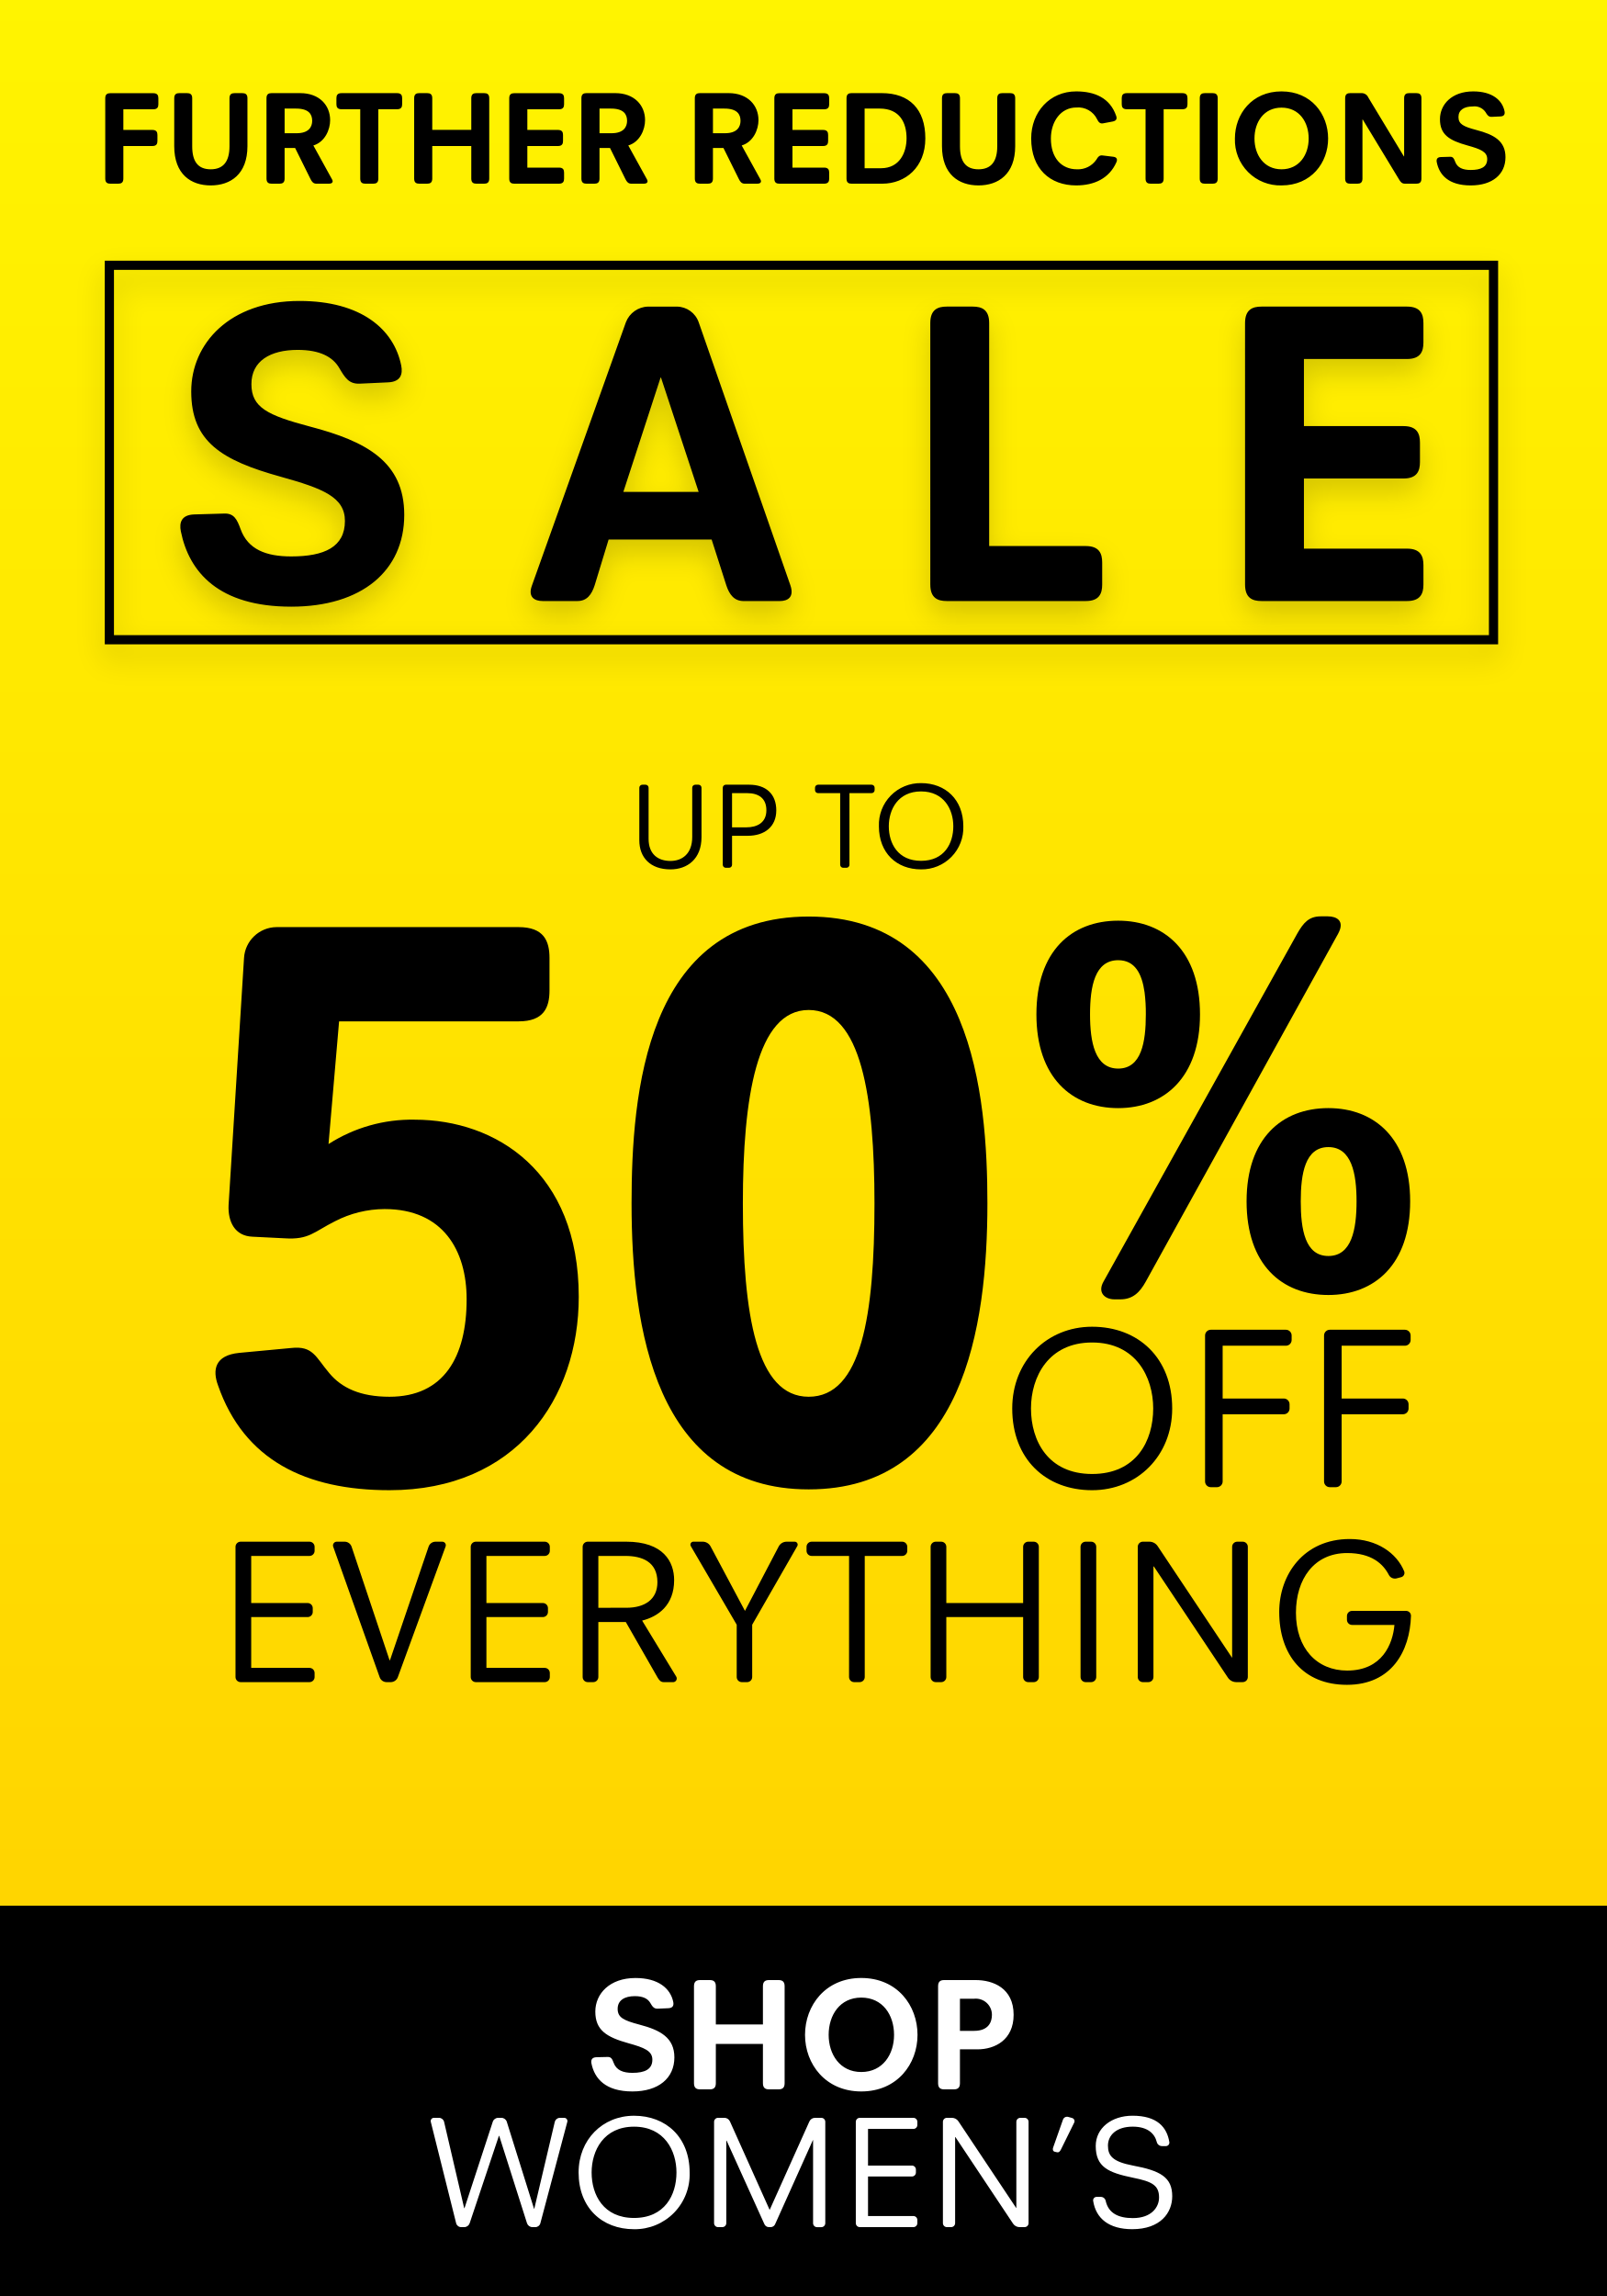
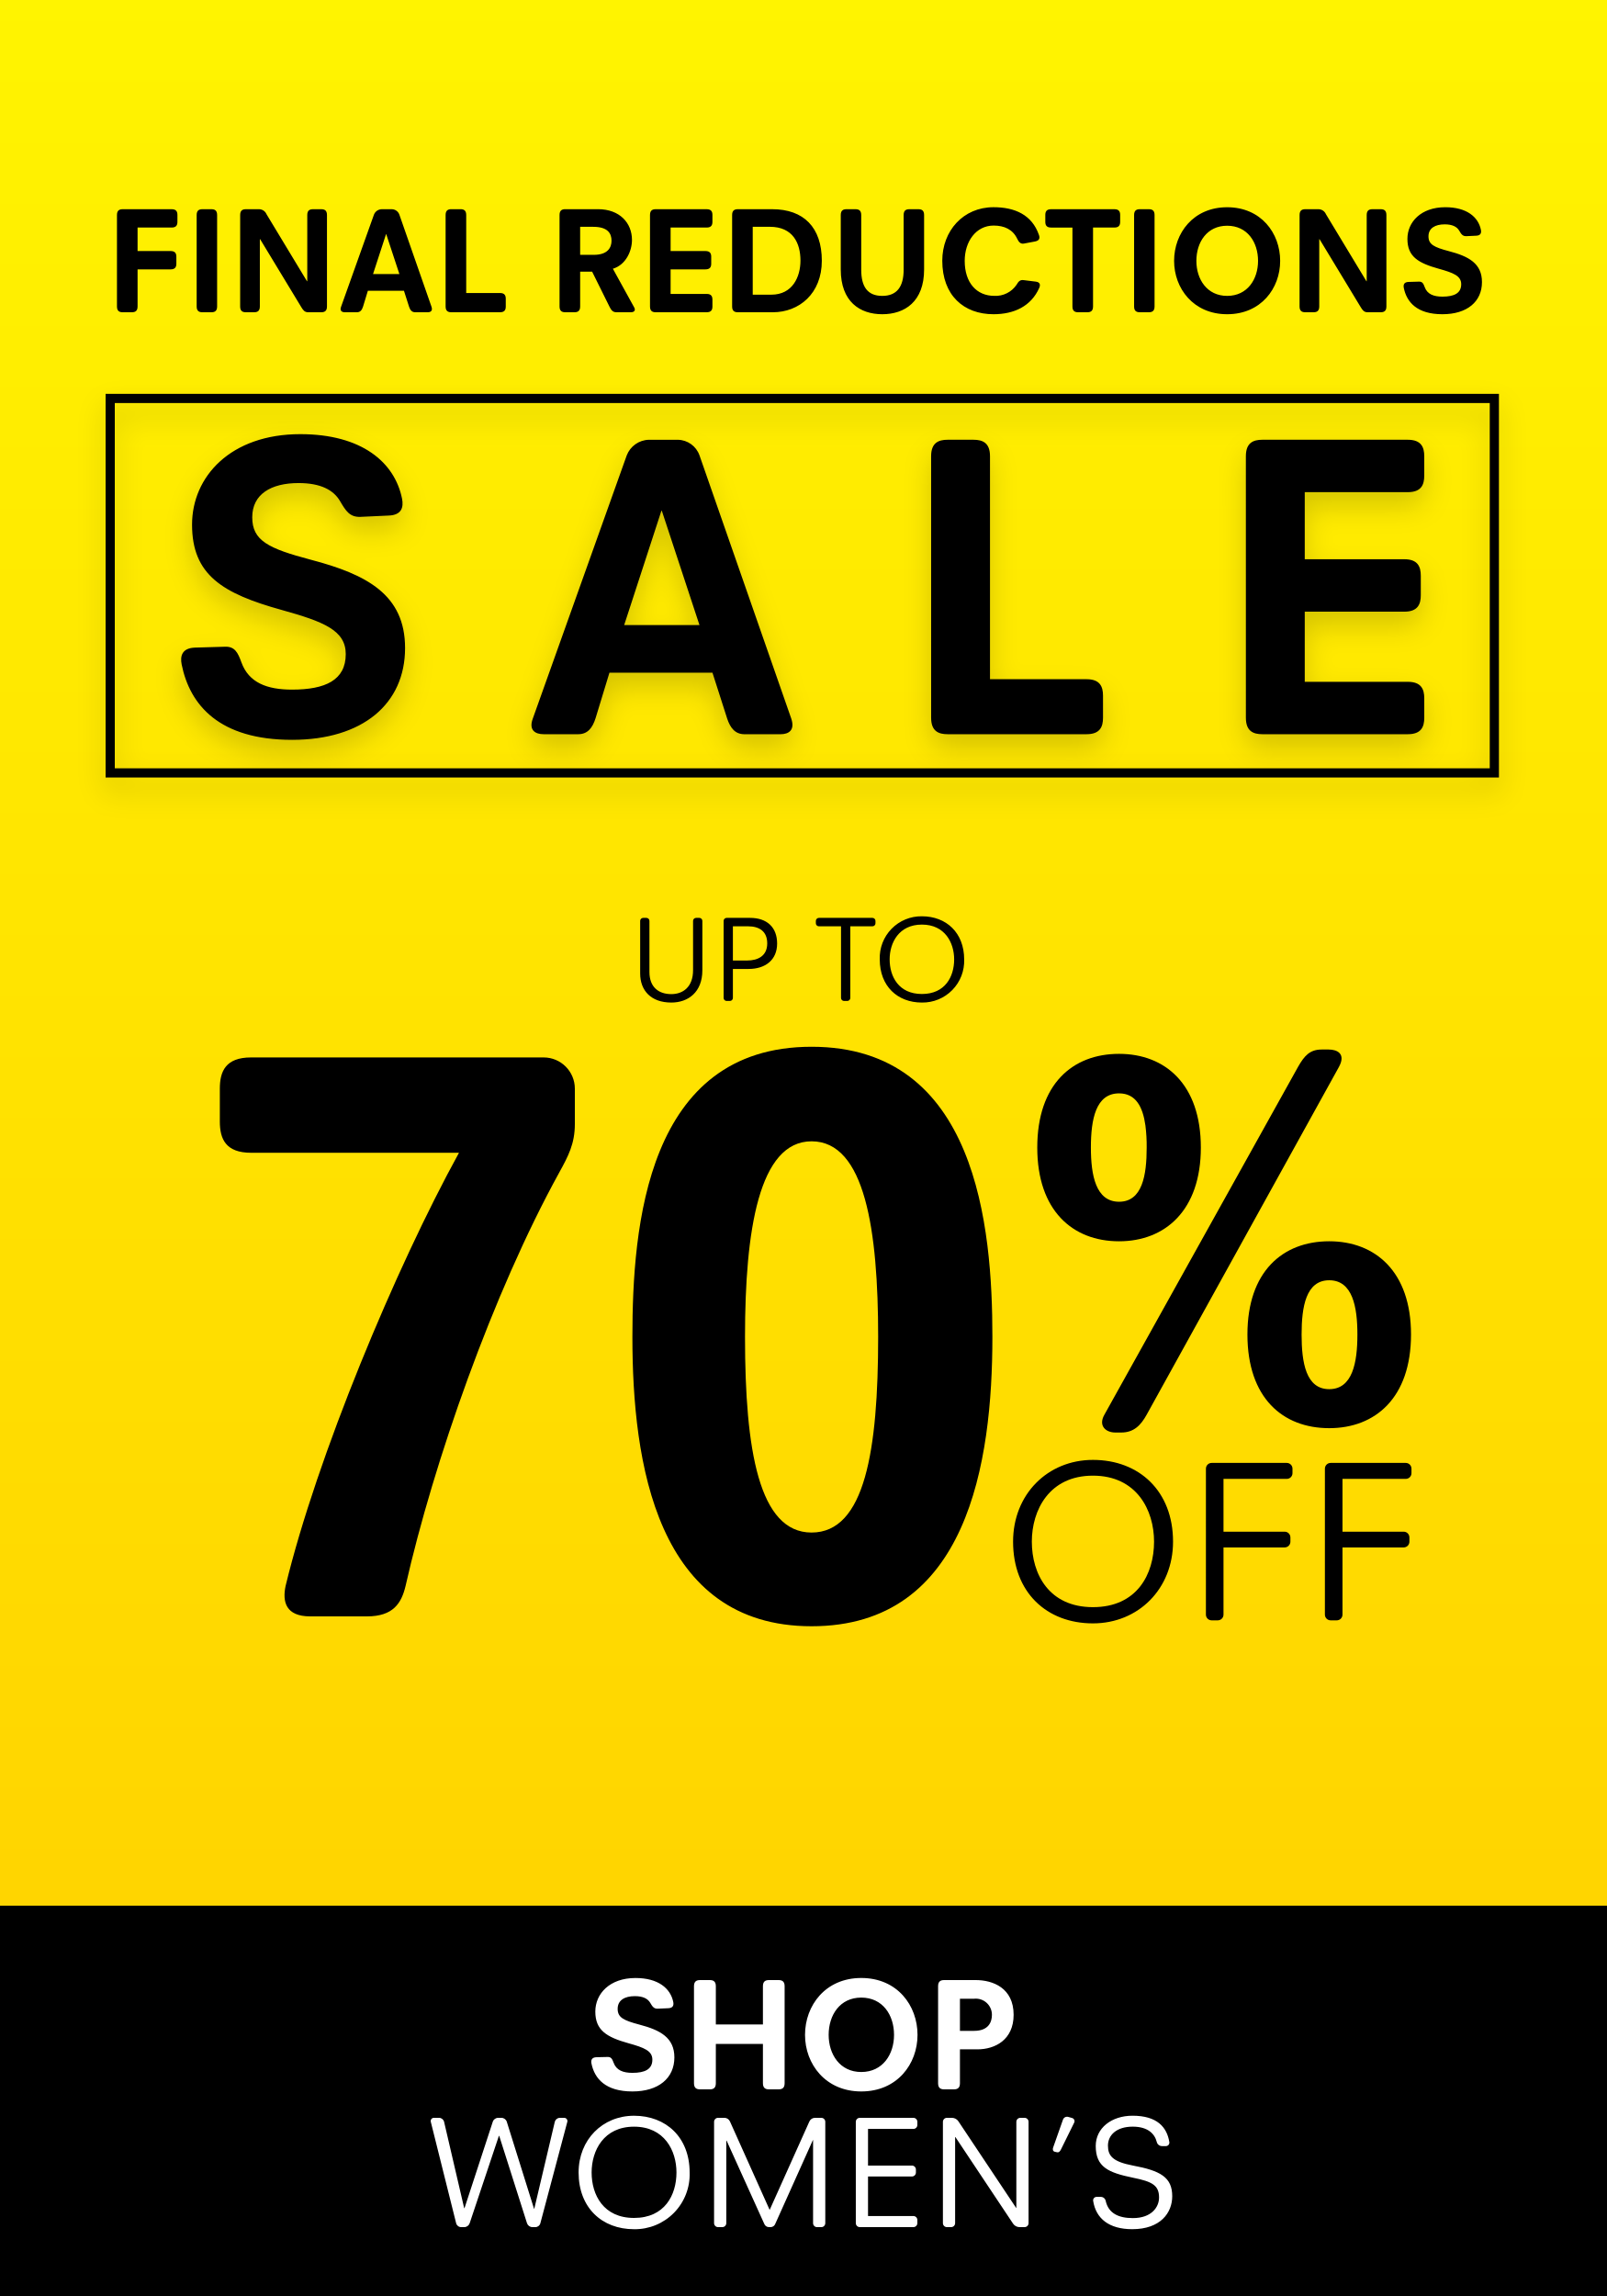
<svg xmlns="http://www.w3.org/2000/svg" viewBox="0 0 350 500">
  <defs>
    <style>
      .cls-1 {
        clip-path: url(#clip-Womens);
      }

-       .cls-2, .cls-5 {
-         fill: none;
-       }
- 
      .cls-2 {
-         stroke: #000;
-         stroke-width: 2px;
+         fill: url(#linear-gradient);
      }

      .cls-3 {
        fill: #fff;
      }

+       .cls-4, .cls-6 {
+         fill: none;
+       }
+ 
      .cls-4 {
+         stroke: #000;
+         stroke-width: 2px;
+       }
+ 
+       .cls-5 {
        stroke: none;
      }

-       .cls-6 {
-         fill: url(#linear-gradient);
-       }
- 
      .cls-7 {
-         filter: url(#Rectangle_702);
+         filter: url(#Rectangle_721);
      }

      .cls-8 {
-         filter: url(#Path_424);
+         filter: url(#Path_527);
      }
    </style>
    <linearGradient id="linear-gradient" x1="0.5" x2="0.5" y2="1" gradientUnits="objectBoundingBox">
      <stop offset="0" stop-color="#fff400" />
      <stop offset="1" stop-color="#ffce00" />
    </linearGradient>
-     <filter id="Path_424" x="30.269" y="59.542" width="288.745" height="84.573" filterUnits="userSpaceOnUse">
+     <filter id="Path_527" x="30.453" y="88.54" width="288.748" height="84.574" filterUnits="userSpaceOnUse">
      <feOffset dy="3" input="SourceAlpha" />
      <feGaussianBlur stdDeviation="3" result="blur" />
      <feFlood flood-opacity="0.161" />
      <feComposite operator="in" in2="blur" />
      <feComposite in="SourceGraphic" />
    </filter>
-     <filter id="Rectangle_702" x="13.815" y="50.773" width="321.464" height="101.546" filterUnits="userSpaceOnUse">
+     <filter id="Rectangle_721" x="14" y="79.77" width="321.464" height="101.546" filterUnits="userSpaceOnUse">
      <feOffset dy="3" input="SourceAlpha" />
      <feGaussianBlur stdDeviation="3" result="blur-2" />
      <feFlood flood-opacity="0.161" />
      <feComposite operator="in" in2="blur-2" />
      <feComposite in="SourceGraphic" />
    </filter>
    <clipPath id="clip-Womens">
      <rect width="350" height="500" />
    </clipPath>
  </defs>
  <g id="Womens" class="cls-1">
-     <rect class="cls-6" width="350" height="500" />
+     <rect class="cls-3" width="350" height="500" />
+     <rect id="Rectangle_13" data-name="Rectangle 13" class="cls-2" width="350" height="500" />
+     <rect id="Rectangle_703" data-name="Rectangle 703" width="350" height="85" transform="translate(0 415)" />
+     <path id="Path_534" data-name="Path 534" class="cls-3" d="M128.818,20.365c.665,3.29,3.045,6.09,8.925,6.09,5.705,0,9.135-2.905,9.135-7.42,0-4.3-3.08-5.95-7.63-7.14-3.43-.91-4.725-1.54-4.725-3.43,0-1.855,1.5-2.765,3.745-2.765,1.785,0,2.835.56,3.36,1.47.455.77.77,1.3,1.645,1.26l2.275-.1c1.05-.035,1.225-.665,1.085-1.365-.6-2.94-3.255-5.215-8.225-5.215-5.635,0-8.75,3.43-8.75,7.315,0,4.06,2.45,5.565,7.245,6.9,3.4.945,5.18,1.645,5.18,3.57,0,2.1-1.645,2.87-4.34,2.87-2.03,0-3.5-.56-4.1-2.2-.28-.77-.525-1.3-1.33-1.26L129.9,19C128.853,19.035,128.678,19.665,128.818,20.365Zm22.33,4.305c0,1.085.6,1.33,1.33,1.33h2.1c.735,0,1.33-.245,1.33-1.33V16.1h10.255v8.57c0,1.085.6,1.33,1.33,1.33h2.065c.735,0,1.33-.245,1.33-1.33V3.53c0-1.085-.6-1.33-1.33-1.33h-2.065c-.735,0-1.33.245-1.33,1.33v8.33H155.908V3.53c0-1.085-.6-1.33-1.33-1.33h-2.1c-.735,0-1.33.245-1.33,1.33Zm24.185-10.535c0,6.335,4.445,12.32,12.25,12.32,7.84,0,12.25-5.985,12.25-12.32,0-6.405-4.41-12.39-12.25-12.39C179.778,1.745,175.333,7.73,175.333,14.135Zm5.145,0c0-4.305,2.45-8.12,7.1-8.12,4.69,0,7.14,3.815,7.14,8.12,0,4.235-2.45,8.085-7.14,8.085C182.928,22.22,180.478,18.37,180.478,14.135ZM204.313,24.67c0,1.085.6,1.33,1.33,1.33h2.1c.735,0,1.33-.245,1.33-1.33V17.285h3.815c3.78,0,7.875-2.03,7.875-7.525,0-5.845-4.515-7.56-8.26-7.56h-6.86c-.735,0-1.33.245-1.33,1.33Zm4.76-11.41v-7h3.115a3.511,3.511,0,0,1,3.85,3.5c0,1.54-.7,3.5-3.885,3.5ZM99.348,55.16a1.124,1.124,0,0,0,1.085.84h.7a1.242,1.242,0,0,0,1.155-.84l6.37-19.04h.07l6.055,19.04a1.242,1.242,0,0,0,1.155.84h.665a1.124,1.124,0,0,0,1.085-.84l5.88-22.12a.7.7,0,0,0-.665-.84h-.98a1.156,1.156,0,0,0-1.085.84l-4.48,19h-.035l-5.95-19a1.242,1.242,0,0,0-1.155-.84h-.735a1.242,1.242,0,0,0-1.155.84l-6.16,18.83h-.07l-4.375-18.8a1.148,1.148,0,0,0-1.085-.875H94.483a.7.7,0,0,0-.665.84Zm26.67-11.06c0,7.665,5.075,12.355,12.075,12.355A11.935,11.935,0,0,0,150.2,44.1c0-7.63-5.11-12.355-12.11-12.355C131.233,31.745,126.018,36.96,126.018,44.1Zm2.835,0c0-4.76,2.625-9.975,9.24-9.975s9.24,5.215,9.24,9.975c0,4.9-2.555,9.9-9.24,9.9C131.443,54.005,128.853,49,128.853,44.1Zm26.67,11.025A.867.867,0,0,0,156.4,56h.91a.866.866,0,0,0,.875-.875V37.17h.07l8.19,18.1A1.1,1.1,0,0,0,167.46,56h.42a1.087,1.087,0,0,0,.98-.735l8.19-18.235h.035v18.1a.867.867,0,0,0,.875.875h.91a.866.866,0,0,0,.875-.875V33.075a.866.866,0,0,0-.875-.875H177.5a1.339,1.339,0,0,0-1.225.805l-8.645,19.25L158.988,33a1.339,1.339,0,0,0-1.225-.805H156.4a.867.867,0,0,0-.875.875Zm30.87,0a.867.867,0,0,0,.875.875h11.655a.866.866,0,0,0,.875-.875V54.46a.866.866,0,0,0-.875-.875h-9.87v-8.61h9.555a.867.867,0,0,0,.875-.875v-.63a.867.867,0,0,0-.875-.875h-9.555v-7.98h9.87a.866.866,0,0,0,.875-.875v-.665a.866.866,0,0,0-.875-.875H187.268a.867.867,0,0,0-.875.875Zm18.97,0a.867.867,0,0,0,.875.875h.91a.866.866,0,0,0,.875-.875V36.4h.07l12.565,18.865a1.7,1.7,0,0,0,1.365.735h1.12a.866.866,0,0,0,.875-.875V33.075a.866.866,0,0,0-.875-.875h-.91a.866.866,0,0,0-.875.875v18.76h-.035l-12.6-18.9a1.7,1.7,0,0,0-1.365-.735h-1.12a.867.867,0,0,0-.875.875ZM230.178,39.69c.455.1.665-.175.875-.56l2.9-5.88a.718.718,0,0,0-.455-1.015l-.875-.245a.944.944,0,0,0-1.12.63l-2.135,6.055c-.14.385-.07.805.35.91Zm7.91,10.6c.6,3.85,3.465,6.16,8.505,6.16,6.16,0,8.715-3.57,8.715-7.175,0-4.13-2.555-5.565-8.575-6.685-4.375-.84-5.425-2.1-5.425-4.34,0-2.275,1.855-4.13,5.39-4.13,3.29,0,4.795,1.54,5.25,3.36a1.157,1.157,0,0,0,1.12.875h.875a.757.757,0,0,0,.735-.875c-.525-3.22-2.625-5.74-8.015-5.74-4.585,0-8.015,2.7-8.015,6.58,0,4.585,2.7,5.81,8.155,6.93,4.2.84,5.635,1.68,5.635,4.305,0,2.1-1.645,4.48-5.705,4.48-3.185,0-5.32-1.085-5.915-3.745a1.089,1.089,0,0,0-1.085-.875h-.91a.757.757,0,0,0-.736.88Z" transform="translate(0 429)" />
    <g class="cls-8" transform="matrix(1, 0, 0, 1, 0, 0)">
-       <path id="Path_424-2" data-name="Path 424" d="M148.306,56.936c1.792,8.864,8.2,16.408,24.046,16.408,15.37,0,24.611-7.827,24.611-19.991,0-11.6-8.3-16.03-20.557-19.237-9.241-2.452-12.73-4.149-12.73-9.241,0-5,4.055-7.449,10.09-7.449,4.809,0,7.638,1.509,9.053,3.96,1.226,2.075,2.075,3.489,4.432,3.395l6.129-.283c2.829-.094,3.3-1.792,2.923-3.678-1.6-7.921-8.77-14.05-22.16-14.05-15.182,0-23.574,9.241-23.574,19.708,0,10.938,6.6,14.993,19.519,18.576,9.147,2.546,13.956,4.432,13.956,9.618,0,5.658-4.432,7.732-11.693,7.732-5.469,0-9.43-1.509-11.033-5.941-.754-2.075-1.414-3.489-3.583-3.395l-6.506.189C148.4,53.353,147.929,55.05,148.306,56.936Zm76.475,11.787c-.943,2.546.566,3.395,2.357,3.395h7.544c2.074,0,3.112-1.414,3.772-3.489l3.018-9.9h22.443l3.206,10c.66,1.98,1.7,3.395,3.772,3.395h7.827c1.792,0,3.206-.849,2.357-3.395L261.085,11.391A5.08,5.08,0,0,0,256.37,8h-6.318a5.3,5.3,0,0,0-4.809,3.395Zm19.9-20.368,8.11-24.894h.094l8.2,24.894Zm66.856,20.18c0,2.923,1.6,3.583,3.583,3.583h30.269c2.923,0,3.583-1.6,3.583-3.583V63.725c0-1.98-.66-3.583-3.583-3.583H324.358V11.579c0-2.923-1.6-3.583-3.583-3.583h-5.658c-1.98,0-3.583.66-3.583,3.583Zm68.554,0c0,2.923,1.6,3.583,3.583,3.583h31.684c2.923,0,3.583-1.6,3.583-3.583V64.291c0-1.98-.66-3.583-3.583-3.583H392.912V45.432H414.6c2.923,0,3.583-1.6,3.583-3.583V37.605c0-1.98-.66-3.583-3.583-3.583H392.912V19.406h22.443c2.923,0,3.583-1.6,3.583-3.583V11.579c0-1.98-.66-3.583-3.583-3.583H383.671c-1.98,0-3.583.66-3.583,3.583Z" transform="translate(-108.92 58.77)" />
+       <path id="Path_527-2" data-name="Path 527" d="M148.306,56.936c1.792,8.864,8.2,16.408,24.046,16.408,15.37,0,24.611-7.827,24.611-19.991,0-11.6-8.3-16.03-20.557-19.237-9.241-2.452-12.73-4.149-12.73-9.241,0-5,4.055-7.449,10.09-7.449,4.809,0,7.638,1.509,9.053,3.96,1.226,2.075,2.075,3.489,4.432,3.4l6.129-.283c2.829-.094,3.3-1.792,2.923-3.678-1.6-7.921-8.77-14.05-22.16-14.05-15.182,0-23.574,9.241-23.574,19.708,0,10.938,6.6,14.993,19.519,18.576,9.147,2.546,13.956,4.432,13.956,9.618,0,5.658-4.432,7.732-11.693,7.732-5.469,0-9.43-1.509-11.033-5.941-.754-2.075-1.414-3.489-3.583-3.4l-6.506.189C148.4,53.353,147.929,55.05,148.306,56.936Zm76.475,11.787c-.943,2.546.566,3.395,2.357,3.395h7.544c2.074,0,3.112-1.414,3.772-3.489l3.018-9.9h22.443l3.206,10c.66,1.98,1.7,3.395,3.772,3.395h7.827c1.792,0,3.206-.849,2.357-3.395L261.085,11.391A5.08,5.08,0,0,0,256.37,8h-6.318a5.3,5.3,0,0,0-4.809,3.395Zm19.9-20.368,8.11-24.894h.094l8.2,24.894Zm66.856,20.18c0,2.923,1.6,3.583,3.583,3.583h30.269c2.923,0,3.583-1.6,3.583-3.583v-4.81c0-1.98-.66-3.583-3.583-3.583H324.358V11.579c0-2.923-1.6-3.583-3.583-3.583h-5.658c-1.98,0-3.583.66-3.583,3.583Zm68.554,0c0,2.923,1.6,3.583,3.583,3.583h31.684c2.923,0,3.583-1.6,3.583-3.583V64.291c0-1.98-.66-3.583-3.583-3.583H392.912V45.432H414.6c2.923,0,3.583-1.6,3.583-3.583V37.6c0-1.98-.66-3.583-3.583-3.583H392.912V19.406h22.443c2.923,0,3.583-1.6,3.583-3.583V11.579c0-1.98-.66-3.583-3.583-3.583H383.671c-1.98,0-3.583.66-3.583,3.583Z" transform="translate(-108.74 87.77)" />
    </g>
    <g class="cls-7" transform="matrix(1, 0, 0, 1, 0, 0)">
-       <g id="Rectangle_702-2" data-name="Rectangle 702" class="cls-2" transform="translate(22.82 56.77)">
-         <rect class="cls-4" width="303.464" height="83.546" />
-         <rect class="cls-5" x="1" y="1" width="301.464" height="81.546" />
+       <g id="Rectangle_721-2" data-name="Rectangle 721" class="cls-4" transform="translate(23 85.77)">
+         <rect class="cls-5" width="303.464" height="83.546" />
+         <rect class="cls-6" x="1" y="1" width="301.464" height="81.546" />
      </g>
    </g>
-     <path id="Path_27" data-name="Path 27" d="M1.14,18.938c0,11.042,7.311,17.8,17.394,17.8,9.882,0,17.445-7.512,17.445-17.8,0-10.991-7.361-17.8-17.445-17.8C8.652,1.14,1.14,8.652,1.14,18.938Zm4.084,0c0-6.857,3.781-14.369,13.31-14.369s13.31,7.512,13.31,14.369c0,7.059-3.681,14.268-13.31,14.268C8.955,33.206,5.224,26,5.224,18.938ZM43.138,34.819a1.248,1.248,0,0,0,1.26,1.26H45.71a1.248,1.248,0,0,0,1.26-1.26V20.2h13.31a1.248,1.248,0,0,0,1.26-1.26V18.03a1.248,1.248,0,0,0-1.26-1.26H46.97V5.274H60.734a1.248,1.248,0,0,0,1.26-1.26V3.056a1.248,1.248,0,0,0-1.26-1.26H44.4a1.248,1.248,0,0,0-1.26,1.26Zm25.915,0a1.248,1.248,0,0,0,1.26,1.26h1.311a1.248,1.248,0,0,0,1.26-1.26V20.2H86.2a1.248,1.248,0,0,0,1.26-1.26V18.03a1.248,1.248,0,0,0-1.26-1.26H72.885V5.274H86.649a1.248,1.248,0,0,0,1.26-1.26V3.056a1.248,1.248,0,0,0-1.26-1.26H70.314a1.248,1.248,0,0,0-1.26,1.26Z" transform="translate(219.321 287.784)" />
-     <path id="Path_420" data-name="Path 420" d="M33.569,122.539c5.662,16.279,19.11,22.826,37.336,22.826,27.6,0,41.229-19.995,41.229-42.113,0-27.25-18.049-38.574-35.743-38.574a33.5,33.5,0,0,0-18.756,5.308l2.3-26.719H99.039c5.485,0,6.724-3.008,6.724-6.724V29.465c0-3.716-1.239-6.724-6.724-6.724H46.309a7.153,7.153,0,0,0-7.078,6.724L35.869,83.257c-.177,3.716,1.416,6.724,5.131,6.9l7.078.354c5.308.354,6.37-1.416,10.971-3.716a23.716,23.716,0,0,1,10.794-2.654c12.74,0,17.872,9.024,17.872,19.641,0,12.563-4.954,21.234-16.81,21.234-6.37,0-10.44-1.946-13.094-5.131-3.008-3.539-3.539-6.016-8.316-5.485L38.17,115.461C32.861,115.992,32.33,119.177,33.569,122.539Zm128.64,22.649c33.62,0,38.928-35.212,38.928-62.285,0-23.711-3.362-62.462-38.928-62.462S123.635,59.192,123.635,82.9C123.635,109.976,128.766,145.188,162.209,145.188Zm0-20.172c-11.325,0-14.333-17.695-14.333-42.113,0-23,3.008-42.113,14.333-42.113,11.5,0,14.333,19.11,14.333,42.113C176.542,107.322,173.711,125.016,162.209,125.016Z" transform="translate(13.917 179.155)" />
-     <path id="Path_422" data-name="Path 422" d="M450.678,101.862c-1.416,2.477.354,3.893,2.359,3.893h1.3c2.713,0,4.247-1.534,5.545-3.893l41.88-75.738c1.534-2.831-.354-3.775-2.241-3.775h-1.534c-2.6,0-3.775,1.416-5.073,3.657Zm3.185-37.751c10.028,0,17.814-6.724,17.814-20.409,0-13.8-7.786-20.409-17.814-20.409-10.146,0-17.814,6.606-17.814,20.409C436.049,57.387,443.717,64.111,453.863,64.111Zm0-8.612c-5.073,0-6.135-5.781-6.135-11.8,0-6.135,1.062-11.8,6.135-11.8,3.663,0,5.173,2.952,5.742,6.993a35.547,35.547,0,0,1,.275,4.8C459.88,49.719,458.936,55.5,453.863,55.5Zm27.959,28.9c0,13.8,7.668,20.409,17.814,20.409,10.028,0,17.814-6.606,17.814-20.409,0-13.685-7.786-20.291-17.814-20.291C489.491,64.111,481.823,70.718,481.823,84.4Zm11.8,0c0-6.017.944-11.8,6.017-11.8s6.135,5.781,6.135,11.8c0,6.135-1.062,11.915-6.135,11.915S493.62,90.537,493.62,84.4Z" transform="translate(-210.321 177.204)" />
-     <path id="Path_427" data-name="Path 427" d="M9.232,35.824a1.114,1.114,0,0,0,1.124,1.124H25.334a1.114,1.114,0,0,0,1.124-1.124v-.855a1.114,1.114,0,0,0-1.124-1.124H12.651V22.78H24.93a1.114,1.114,0,0,0,1.124-1.124v-.81a1.114,1.114,0,0,0-1.124-1.124H12.651V9.467H25.334a1.114,1.114,0,0,0,1.124-1.124V7.488a1.114,1.114,0,0,0-1.124-1.124H10.357A1.114,1.114,0,0,0,9.232,7.488Zm31.394.045a1.6,1.6,0,0,0,1.484,1.079h.945a1.654,1.654,0,0,0,1.529-1.079L54.975,7.443a.775.775,0,0,0-.72-1.079H52.771a1.6,1.6,0,0,0-1.484,1.079L42.876,32.181h-.09L34.51,7.443a1.6,1.6,0,0,0-1.484-1.079H31.271a.817.817,0,0,0-.765,1.079Zm19.835-.045a1.114,1.114,0,0,0,1.124,1.124H76.564a1.114,1.114,0,0,0,1.124-1.124v-.855a1.114,1.114,0,0,0-1.124-1.124H63.88V22.78H76.159a1.114,1.114,0,0,0,1.124-1.124v-.81a1.114,1.114,0,0,0-1.124-1.124H63.88V9.467H76.564a1.114,1.114,0,0,0,1.124-1.124V7.488a1.114,1.114,0,0,0-1.124-1.124H61.586a1.114,1.114,0,0,0-1.124,1.124Zm24.378,0a1.114,1.114,0,0,0,1.124,1.124h1.169a1.114,1.114,0,0,0,1.124-1.124V23.86H94.24l6.927,12.1c.36.585.675.99,1.349.99h1.934a.8.8,0,0,0,.765-1.214L97.793,23.545c3.418-.855,6.971-3.283,6.971-8.816,0-4-2.339-8.366-10.435-8.366H85.964A1.114,1.114,0,0,0,84.84,7.488Zm3.418-15.067V9.467H94.15c3.553,0,6.971,1.214,6.971,5.712,0,3.733-2.7,5.577-6.792,5.577Zm30.135,15.067a1.114,1.114,0,0,0,1.124,1.124h1.124a1.114,1.114,0,0,0,1.124-1.124V24.445l9.805-17.091a.644.644,0,0,0-.54-.99h-1.8a1.949,1.949,0,0,0-1.664.99l-7.376,14.078L112.681,7.353a1.949,1.949,0,0,0-1.664-.99h-2.069a.644.644,0,0,0-.54.99l9.985,17.091Zm24.468,0a1.114,1.114,0,0,0,1.124,1.124h1.169a1.114,1.114,0,0,0,1.124-1.124V9.467h8.141a1.114,1.114,0,0,0,1.124-1.124V7.488a1.114,1.114,0,0,0-1.124-1.124h-19.7A1.114,1.114,0,0,0,133.6,7.488v.855a1.114,1.114,0,0,0,1.124,1.124h8.141Zm17.766,0a1.114,1.114,0,0,0,1.124,1.124h1.169a1.114,1.114,0,0,0,1.124-1.124V22.78h16.732V35.824a1.114,1.114,0,0,0,1.124,1.124h1.169a1.114,1.114,0,0,0,1.124-1.124V7.488a1.114,1.114,0,0,0-1.124-1.124H181.9a1.114,1.114,0,0,0-1.124,1.124V19.722H164.045V7.488a1.114,1.114,0,0,0-1.124-1.124h-1.169a1.114,1.114,0,0,0-1.124,1.124Zm32.654,0a1.114,1.114,0,0,0,1.124,1.124h1.169a1.114,1.114,0,0,0,1.124-1.124V7.488a1.114,1.114,0,0,0-1.124-1.124H194.4a1.114,1.114,0,0,0-1.124,1.124Zm12.459,0a1.114,1.114,0,0,0,1.124,1.124h1.169a1.114,1.114,0,0,0,1.124-1.124V11.761h.09L225.394,36a2.178,2.178,0,0,0,1.754.945h1.439a1.114,1.114,0,0,0,1.124-1.124V7.488a1.114,1.114,0,0,0-1.124-1.124h-1.169a1.114,1.114,0,0,0-1.124,1.124V31.6h-.045L210.057,7.308a2.178,2.178,0,0,0-1.754-.945h-1.439a1.114,1.114,0,0,0-1.124,1.124Zm30.81-14.168c0,9.355,5.217,15.877,14.753,15.877,9.715,0,13.718-7.331,13.943-15.022a1.066,1.066,0,0,0-1.079-1.079H252.425a1.114,1.114,0,0,0-1.124,1.124v.81a1.114,1.114,0,0,0,1.124,1.124h9.22c-.36,4.138-2.654,9.94-10.3,9.94-6.612,0-11.154-4.858-11.154-12.594,0-7.286,3.913-13,11.154-13,5.307,0,7.826,2.339,9.085,4.768a1.48,1.48,0,0,0,1.619.765l1.034-.27a.964.964,0,0,0,.675-1.3c-1.619-3.958-5.937-7.016-11.829-7.016C241.856,5.779,236.548,13.56,236.548,21.656Z" transform="translate(42.061 329.37)" />
-     <rect id="Rectangle_703" data-name="Rectangle 703" width="350" height="85" transform="translate(0 415)" />
-     <path id="Path_534" data-name="Path 534" class="cls-3" d="M128.818,20.365c.665,3.29,3.045,6.09,8.925,6.09,5.705,0,9.135-2.905,9.135-7.42,0-4.3-3.08-5.95-7.63-7.14-3.43-.91-4.725-1.54-4.725-3.43,0-1.855,1.5-2.765,3.745-2.765,1.785,0,2.835.56,3.36,1.47.455.77.77,1.3,1.645,1.26l2.275-.1c1.05-.035,1.225-.665,1.085-1.365-.6-2.94-3.255-5.215-8.225-5.215-5.635,0-8.75,3.43-8.75,7.315,0,4.06,2.45,5.565,7.245,6.9,3.4.945,5.18,1.645,5.18,3.57,0,2.1-1.645,2.87-4.34,2.87-2.03,0-3.5-.56-4.1-2.2-.28-.77-.525-1.3-1.33-1.26L129.9,19C128.853,19.035,128.678,19.665,128.818,20.365Zm22.33,4.305c0,1.085.6,1.33,1.33,1.33h2.1c.735,0,1.33-.245,1.33-1.33V16.1h10.255V24.67c0,1.085.6,1.33,1.33,1.33h2.065c.735,0,1.33-.245,1.33-1.33V3.53c0-1.085-.6-1.33-1.33-1.33h-2.065c-.735,0-1.33.245-1.33,1.33v8.33H155.908V3.53c0-1.085-.6-1.33-1.33-1.33h-2.1c-.735,0-1.33.245-1.33,1.33Zm24.185-10.535c0,6.335,4.445,12.32,12.25,12.32,7.84,0,12.25-5.985,12.25-12.32,0-6.405-4.41-12.39-12.25-12.39C179.778,1.745,175.333,7.73,175.333,14.135Zm5.145,0c0-4.305,2.45-8.12,7.105-8.12,4.69,0,7.14,3.815,7.14,8.12,0,4.235-2.45,8.085-7.14,8.085C182.928,22.22,180.478,18.37,180.478,14.135ZM204.313,24.67c0,1.085.6,1.33,1.33,1.33h2.1c.735,0,1.33-.245,1.33-1.33V17.285h3.815c3.78,0,7.875-2.03,7.875-7.525,0-5.845-4.515-7.56-8.26-7.56h-6.86c-.735,0-1.33.245-1.33,1.33Zm4.76-11.41v-7h3.115a3.511,3.511,0,0,1,3.85,3.5c0,1.54-.7,3.5-3.885,3.5ZM99.348,55.16a1.124,1.124,0,0,0,1.085.84h.7a1.242,1.242,0,0,0,1.155-.84l6.37-19.04h.07l6.055,19.04a1.242,1.242,0,0,0,1.155.84h.665a1.124,1.124,0,0,0,1.085-.84l5.88-22.12a.7.7,0,0,0-.665-.84h-.98a1.156,1.156,0,0,0-1.085.84l-4.48,19h-.035l-5.95-19a1.242,1.242,0,0,0-1.155-.84h-.735a1.242,1.242,0,0,0-1.155.84l-6.16,18.83h-.07L96.723,33.075a1.148,1.148,0,0,0-1.085-.875H94.483a.7.7,0,0,0-.665.84Zm26.67-11.06c0,7.665,5.075,12.355,12.075,12.355A11.935,11.935,0,0,0,150.2,44.1c0-7.63-5.11-12.355-12.11-12.355C131.233,31.745,126.018,36.96,126.018,44.1Zm2.835,0c0-4.76,2.625-9.975,9.24-9.975s9.24,5.215,9.24,9.975c0,4.9-2.555,9.905-9.24,9.905C131.443,54.005,128.853,49,128.853,44.1Zm26.67,11.025A.867.867,0,0,0,156.4,56h.91a.866.866,0,0,0,.875-.875V37.17h.07l8.19,18.1a1.1,1.1,0,0,0,1.015.735h.42a1.087,1.087,0,0,0,.98-.735l8.19-18.235h.035v18.1a.867.867,0,0,0,.875.875h.91a.866.866,0,0,0,.875-.875V33.075a.866.866,0,0,0-.875-.875H177.5a1.339,1.339,0,0,0-1.225.805l-8.645,19.25L158.988,33a1.339,1.339,0,0,0-1.225-.805H156.4a.867.867,0,0,0-.875.875Zm30.87,0a.867.867,0,0,0,.875.875h11.655a.866.866,0,0,0,.875-.875V54.46a.866.866,0,0,0-.875-.875h-9.87v-8.61h9.555a.867.867,0,0,0,.875-.875v-.63a.867.867,0,0,0-.875-.875h-9.555v-7.98h9.87a.866.866,0,0,0,.875-.875v-.665a.866.866,0,0,0-.875-.875H187.268a.867.867,0,0,0-.875.875Zm18.97,0a.867.867,0,0,0,.875.875h.91a.866.866,0,0,0,.875-.875V36.4h.07l12.565,18.865a1.7,1.7,0,0,0,1.365.735h1.12a.866.866,0,0,0,.875-.875V33.075a.866.866,0,0,0-.875-.875h-.91a.866.866,0,0,0-.875.875v18.76h-.035l-12.6-18.9a1.7,1.7,0,0,0-1.365-.735h-1.12a.867.867,0,0,0-.875.875ZM230.178,39.69c.455.1.665-.175.875-.56l2.9-5.88a.718.718,0,0,0-.455-1.015l-.875-.245a.944.944,0,0,0-1.12.63l-2.135,6.055c-.14.385-.07.805.35.91Zm7.91,10.6c.6,3.85,3.465,6.16,8.505,6.16,6.16,0,8.715-3.57,8.715-7.175,0-4.13-2.555-5.565-8.575-6.685-4.375-.84-5.425-2.1-5.425-4.34,0-2.275,1.855-4.13,5.39-4.13,3.29,0,4.795,1.54,5.25,3.36a1.157,1.157,0,0,0,1.12.875h.875a.757.757,0,0,0,.735-.875c-.525-3.22-2.625-5.74-8.015-5.74-4.585,0-8.015,2.7-8.015,6.58,0,4.585,2.7,5.81,8.155,6.93,4.2.84,5.635,1.68,5.635,4.305,0,2.1-1.645,4.48-5.705,4.48-3.185,0-5.32-1.085-5.915-3.745a1.089,1.089,0,0,0-1.085-.875h-.91A.757.757,0,0,0,238.087,50.295Z" transform="translate(0 429)" />
-     <path id="Path_523" data-name="Path 523" d="M1.78,13.593c0,3.725,2.368,6.333,6.785,6.333,3.672,0,6.759-2.262,6.759-7.025V2.151a.659.659,0,0,0-.665-.665h-.692a.659.659,0,0,0-.665.665V12.875c0,3.7-2.235,5.216-4.737,5.216C5.8,18.09,3.8,16.574,3.8,13.274V2.151a.659.659,0,0,0-.665-.665H2.445a.659.659,0,0,0-.665.665Zm18.174,5.322a.659.659,0,0,0,.665.665h.692a.659.659,0,0,0,.665-.665V12.609h3.433c3.619,0,6.2-1.943,6.2-5.535,0-3.512-2.182-5.588-5.907-5.588H20.62a.659.659,0,0,0-.665.665Zm2.022-8.143V3.322h3.3c2.448,0,4.178,1.091,4.178,3.725,0,2.741-2.049,3.725-4.364,3.725Zm23.55,8.143a.659.659,0,0,0,.665.665h.692a.659.659,0,0,0,.665-.665V3.322h4.816a.659.659,0,0,0,.665-.665V2.151a.659.659,0,0,0-.665-.665H40.71a.659.659,0,0,0-.665.665v.506a.659.659,0,0,0,.665.665h4.816Zm8.435-8.382c0,5.828,3.858,9.393,9.18,9.393a9.074,9.074,0,0,0,9.207-9.393c0-5.8-3.885-9.393-9.207-9.393A9.052,9.052,0,0,0,53.962,10.533Zm2.155,0c0-3.619,2-7.584,7.025-7.584s7.025,3.965,7.025,7.584c0,3.725-1.943,7.531-7.025,7.531C58.086,18.064,56.117,14.259,56.117,10.533Z" transform="translate(137.462 169.399)" />
-     <path id="Path_542" data-name="Path 542" d="M-152.076-1.1c0,.9.493,1.1,1.1,1.1h1.74c.609,0,1.1-.2,1.1-1.1v-7.1h6.322c.9,0,1.1-.493,1.1-1.1v-1.305c0-.609-.2-1.1-1.1-1.1h-6.322v-4.495h6.525c.9,0,1.1-.493,1.1-1.1v-1.305c0-.609-.2-1.1-1.1-1.1h-9.367c-.609,0-1.1.2-1.1,1.1Zm15.022-7.076c0,6.148,3.654,8.555,7.946,8.555s8-2.407,8-8.555v-10.44c0-.9-.493-1.1-1.1-1.1h-1.711c-.609,0-1.1.2-1.1,1.1V-8.149c0,3.277-1.305,5.017-4.089,5.017-2.813,0-4.031-1.74-4.031-5.017V-18.618c0-.9-.493-1.1-1.1-1.1h-1.711c-.609,0-1.1.2-1.1,1.1Zm20.1,7.076c0,.9.493,1.1,1.1,1.1h1.74c.609,0,1.1-.2,1.1-1.1v-6.67h2.291l3.364,6.786c.29.58.609.986,1.276.986h2.755c.58,0,.783-.261.783-.522a.962.962,0,0,0-.145-.435l-4.06-7.366c2.523-.754,3.654-3.451,3.654-5.51,0-3.248-2.349-5.887-6.5-5.887h-6.264c-.609,0-1.1.2-1.1,1.1Zm3.944-9.889v-5.365h2.494c2.784,0,3.509,1.247,3.509,2.668,0,1.276-.7,2.7-3.393,2.7ZM-96.541-1.1c0,.9.493,1.1,1.1,1.1h1.74c.609,0,1.1-.2,1.1-1.1V-16.211h4.089c.9,0,1.1-.493,1.1-1.1v-1.305c0-.609-.2-1.1-1.1-1.1H-100.63c-.9,0-1.1.493-1.1,1.1v1.305c0,.609.2,1.1,1.1,1.1h4.089Zm11.745,0c0,.9.493,1.1,1.1,1.1h1.74c.609,0,1.1-.2,1.1-1.1v-7.1h8.5v7.1c0,.9.493,1.1,1.1,1.1h1.711c.609,0,1.1-.2,1.1-1.1V-18.618c0-.9-.493-1.1-1.1-1.1h-1.711c-.609,0-1.1.2-1.1,1.1v6.9h-8.5v-6.9c0-.9-.493-1.1-1.1-1.1h-1.74c-.609,0-1.1.2-1.1,1.1Zm20.706,0c0,.9.493,1.1,1.1,1.1h9.744c.9,0,1.1-.493,1.1-1.1v-1.3c0-.609-.2-1.1-1.1-1.1h-6.9v-4.7h6.67c.9,0,1.1-.493,1.1-1.1v-1.305c0-.609-.2-1.1-1.1-1.1h-6.67v-4.495h6.9c.9,0,1.1-.493,1.1-1.1v-1.305c0-.609-.2-1.1-1.1-1.1h-9.744c-.609,0-1.1.2-1.1,1.1Zm15.718,0c0,.9.493,1.1,1.1,1.1h1.74c.609,0,1.1-.2,1.1-1.1v-6.67h2.291l3.364,6.786c.29.58.609.986,1.276.986h2.755c.58,0,.783-.261.783-.522A.962.962,0,0,0-34.1-.957l-4.06-7.366c2.523-.754,3.654-3.451,3.654-5.51,0-3.248-2.349-5.887-6.5-5.887H-47.27c-.609,0-1.1.2-1.1,1.1Zm3.944-9.889v-5.365h2.494c2.784,0,3.509,1.247,3.509,2.668,0,1.276-.7,2.7-3.393,2.7ZM-23.664-1.1c0,.9.493,1.1,1.1,1.1h1.74c.609,0,1.1-.2,1.1-1.1v-6.67h2.291l3.364,6.786c.29.58.609.986,1.276.986h2.755c.58,0,.783-.261.783-.522A.961.961,0,0,0-9.4-.957l-4.06-7.366c2.523-.754,3.654-3.451,3.654-5.51,0-3.248-2.349-5.887-6.5-5.887h-6.264c-.609,0-1.1.2-1.1,1.1Zm3.944-9.889v-5.365h2.494c2.784,0,3.509,1.247,3.509,2.668,0,1.276-.7,2.7-3.393,2.7ZM-6.351-1.1c0,.9.493,1.1,1.1,1.1H4.495c.9,0,1.1-.493,1.1-1.1v-1.3c0-.609-.2-1.1-1.1-1.1h-6.9v-4.7h6.67c.9,0,1.1-.493,1.1-1.1v-1.305c0-.609-.2-1.1-1.1-1.1h-6.67v-4.495h6.9c.9,0,1.1-.493,1.1-1.1v-1.305c0-.609-.2-1.1-1.1-1.1H-5.249c-.609,0-1.1.2-1.1,1.1Zm15.718,0c0,.9.493,1.1,1.1,1.1h6.7c5.017,0,9.367-3.567,9.367-9.86,0-6.38-3.48-9.86-9.483-9.86H10.469c-.609,0-1.1.2-1.1,1.1Zm3.944-2.262V-16.356h3.277c4.437,0,5.858,3.161,5.858,6.467,0,3.1-1.508,6.525-5.568,6.525ZM30.16-8.178c0,6.148,3.654,8.555,7.946,8.555s8-2.407,8-8.555v-10.44c0-.9-.493-1.1-1.1-1.1H43.3c-.609,0-1.1.2-1.1,1.1V-8.149c0,3.277-1.305,5.017-4.089,5.017-2.813,0-4.031-1.74-4.031-5.017V-18.618c0-.9-.493-1.1-1.1-1.1H31.262c-.609,0-1.1.2-1.1,1.1ZM49.59-9.86c0,6.612,4.089,10.237,9.8,10.237,3.915,0,7.192-1.508,8.758-5.046.232-.522.2-1.073-.638-1.189l-2.378-.29c-.667-.087-.986.29-1.334.9a4.844,4.844,0,0,1-4.234,2.117c-3.422,0-5.684-2.523-5.684-6.7,0-3.683,2.146-6.757,5.539-6.757a4.559,4.559,0,0,1,4.524,2.552c.29.609.638,1.015,1.276.9l2.146-.406c.87-.174.928-.7.725-1.247-1.334-3.857-4.611-5.307-8.7-5.307C53.592-20.1,49.59-15.573,49.59-9.86ZM74.5-1.1c0,.9.493,1.1,1.1,1.1h1.74c.609,0,1.1-.2,1.1-1.1V-16.211h4.089c.9,0,1.1-.493,1.1-1.1v-1.305c0-.609-.2-1.1-1.1-1.1H70.412c-.9,0-1.1.493-1.1,1.1v1.305c0,.609.2,1.1,1.1,1.1H74.5Zm11.8,0c0,.9.493,1.1,1.1,1.1h1.711c.609,0,1.1-.2,1.1-1.1V-18.618c0-.9-.493-1.1-1.1-1.1H87.406c-.609,0-1.1.2-1.1,1.1ZM93.96-9.831A9.878,9.878,0,0,0,104.11.377c6.5,0,10.15-4.959,10.15-10.208,0-5.307-3.654-10.266-10.15-10.266C97.643-20.1,93.96-15.138,93.96-9.831Zm4.263,0c0-3.567,2.03-6.728,5.887-6.728,3.886,0,5.916,3.161,5.916,6.728,0,3.509-2.03,6.7-5.916,6.7C100.253-3.132,98.223-6.322,98.223-9.831ZM117.972-1.1c0,.9.493,1.1,1.1,1.1h1.566c.609,0,1.1-.2,1.1-1.1V-13.978h.058L129.688-.957c.348.58.638.957,1.3.957h2.494c.609,0,1.1-.2,1.1-1.1V-18.618c0-.9-.493-1.1-1.1-1.1h-1.566c-.609,0-1.1.2-1.1,1.1V-5.945h-.058l-7.743-12.818a1.567,1.567,0,0,0-1.392-.957h-2.552c-.609,0-1.1.2-1.1,1.1Zm19.952-3.567c.551,2.726,2.523,5.046,7.395,5.046,4.727,0,7.569-2.407,7.569-6.148,0-3.567-2.552-4.93-6.322-5.916-2.842-.754-3.915-1.276-3.915-2.842,0-1.537,1.247-2.291,3.1-2.291a2.921,2.921,0,0,1,2.784,1.218c.377.638.638,1.073,1.363,1.044l1.885-.087c.87-.029,1.015-.551.9-1.131-.493-2.436-2.7-4.321-6.815-4.321-4.669,0-7.25,2.842-7.25,6.061,0,3.364,2.03,4.611,6,5.713,2.813.783,4.292,1.363,4.292,2.958,0,1.74-1.363,2.378-3.6,2.378-1.682,0-2.9-.464-3.393-1.827-.232-.638-.435-1.073-1.1-1.044l-2,.058C137.953-5.771,137.808-5.249,137.924-4.669Z" transform="translate(175 40)" />
+     <path id="Path_27" data-name="Path 27" d="M1.14,18.938c0,11.042,7.311,17.8,17.394,17.8,9.882,0,17.445-7.512,17.445-17.8,0-10.991-7.361-17.8-17.445-17.8C8.652,1.14,1.14,8.652,1.14,18.938Zm4.084,0c0-6.857,3.781-14.369,13.31-14.369s13.31,7.512,13.31,14.369c0,7.059-3.681,14.268-13.31,14.268C8.955,33.206,5.224,26,5.224,18.938ZM43.138,34.819a1.248,1.248,0,0,0,1.26,1.26H45.71a1.248,1.248,0,0,0,1.26-1.26V20.2H60.28a1.248,1.248,0,0,0,1.26-1.26v-.91a1.248,1.248,0,0,0-1.26-1.26H46.97V5.274H60.734a1.248,1.248,0,0,0,1.26-1.26V3.056a1.248,1.248,0,0,0-1.26-1.26H44.4a1.248,1.248,0,0,0-1.26,1.26Zm25.915,0a1.248,1.248,0,0,0,1.26,1.26h1.311a1.248,1.248,0,0,0,1.26-1.26V20.2H86.2a1.248,1.248,0,0,0,1.26-1.26v-.91a1.248,1.248,0,0,0-1.26-1.26H72.885V5.274H86.649a1.248,1.248,0,0,0,1.26-1.26V3.056a1.248,1.248,0,0,0-1.26-1.26H70.314a1.248,1.248,0,0,0-1.26,1.26Z" transform="translate(219.506 316.784)" />
+     <path id="Path_422" data-name="Path 422" d="M450.678,101.862c-1.416,2.477.354,3.893,2.359,3.893h1.3c2.713,0,4.247-1.534,5.545-3.893l41.88-75.738c1.534-2.831-.354-3.775-2.241-3.775h-1.534c-2.6,0-3.775,1.416-5.073,3.657Zm3.185-37.751c10.028,0,17.814-6.724,17.814-20.409,0-13.8-7.786-20.409-17.814-20.409-10.146,0-17.814,6.606-17.814,20.409C436.049,57.387,443.717,64.111,453.863,64.111Zm0-8.612c-5.073,0-6.135-5.781-6.135-11.8,0-6.135,1.062-11.8,6.135-11.8,3.663,0,5.173,2.952,5.742,6.993a35.554,35.554,0,0,1,.275,4.8c0,6.027-.944,11.808-6.017,11.808Zm27.959,28.9c0,13.8,7.668,20.409,17.814,20.409,10.028,0,17.814-6.606,17.814-20.409,0-13.685-7.786-20.291-17.814-20.291-10.145,0-17.813,6.61-17.813,20.292Zm11.8,0c0-6.017.944-11.8,6.017-11.8s6.135,5.781,6.135,11.8c0,6.135-1.062,11.915-6.135,11.915S493.62,90.537,493.62,84.4Z" transform="translate(-210.136 206.204)" />
+     <path id="Path_528" data-name="Path 528" d="M1.78,13.593c0,3.725,2.368,6.333,6.785,6.333,3.672,0,6.759-2.262,6.759-7.025V2.151a.659.659,0,0,0-.665-.665h-.692a.659.659,0,0,0-.665.665V12.875c0,3.7-2.235,5.216-4.737,5.216C5.8,18.09,3.8,16.574,3.8,13.274V2.151a.659.659,0,0,0-.665-.665h-.69a.659.659,0,0,0-.665.665Zm18.174,5.322a.659.659,0,0,0,.665.665h.692a.659.659,0,0,0,.665-.665V12.609h3.433c3.619,0,6.2-1.943,6.2-5.535,0-3.512-2.182-5.588-5.907-5.588H20.62a.659.659,0,0,0-.665.665Zm2.022-8.143V3.322h3.3c2.448,0,4.178,1.091,4.178,3.725,0,2.741-2.049,3.725-4.364,3.725Zm23.55,8.143a.659.659,0,0,0,.665.665h.692a.659.659,0,0,0,.665-.665V3.322h4.816a.659.659,0,0,0,.665-.665V2.151a.659.659,0,0,0-.665-.665H40.71a.659.659,0,0,0-.665.665v.506a.659.659,0,0,0,.665.665h4.816Zm8.435-8.382c0,5.828,3.858,9.393,9.18,9.393a9.074,9.074,0,0,0,9.207-9.393c0-5.8-3.885-9.393-9.207-9.393a9.052,9.052,0,0,0-9.179,9.393Zm2.155,0c0-3.619,2-7.584,7.025-7.584s7.025,3.965,7.025,7.584c0,3.725-1.943,7.531-7.025,7.531-5.055,0-7.024-3.805-7.024-7.531Z" transform="translate(137.646 198.399)" />
+     <path id="Path_6" data-name="Path 6" d="M2.475-1.254C2.475-.231,3.036,0,3.729,0h1.98C6.4,0,6.963-.231,6.963-1.254V-9.339h7.194c1.023,0,1.254-.561,1.254-1.254v-1.485c0-.693-.231-1.254-1.254-1.254H6.963v-5.115h7.425c1.023,0,1.254-.561,1.254-1.254v-1.485c0-.693-.231-1.254-1.254-1.254H3.729c-.693,0-1.254.231-1.254,1.254Zm17.358,0C19.833-.231,20.394,0,21.087,0h1.947c.693,0,1.254-.231,1.254-1.254V-21.186c0-1.023-.561-1.254-1.254-1.254H21.087c-.693,0-1.254.231-1.254,1.254Zm9.471,0C29.3-.231,29.865,0,30.558,0H32.34c.693,0,1.254-.231,1.254-1.254V-15.906h.066L42.636-1.089c.4.66.726,1.089,1.485,1.089h2.838c.693,0,1.254-.231,1.254-1.254V-21.186c0-1.023-.561-1.254-1.254-1.254H45.177c-.693,0-1.254.231-1.254,1.254V-6.765h-.066L35.046-21.351a1.783,1.783,0,0,0-1.584-1.089h-2.9c-.693,0-1.254.231-1.254,1.254Zm21.978.066C50.952-.3,51.48,0,52.107,0h2.64c.726,0,1.089-.495,1.32-1.221l1.056-3.465h7.854l1.122,3.5C66.33-.495,66.693,0,67.419,0h2.739c.627,0,1.122-.3.825-1.188l-7-20.064a1.778,1.778,0,0,0-1.65-1.188H60.126a1.855,1.855,0,0,0-1.683,1.188Zm6.963-7.128,2.838-8.712h.033l2.871,8.712ZM74.052-1.254C74.052-.231,74.613,0,75.306,0H85.9c1.023,0,1.254-.561,1.254-1.254V-2.937c0-.693-.231-1.254-1.254-1.254H78.54v-17c0-1.023-.561-1.254-1.254-1.254h-1.98c-.693,0-1.254.231-1.254,1.254Zm24.816,0c0,1.023.561,1.254,1.254,1.254h1.98c.693,0,1.254-.231,1.254-1.254v-7.59h2.607l3.828,7.722c.33.66.693,1.122,1.452,1.122h3.135c.66,0,.891-.3.891-.594a1.094,1.094,0,0,0-.165-.5l-4.62-8.382c2.871-.858,4.158-3.927,4.158-6.27,0-3.7-2.673-6.7-7.392-6.7h-7.128c-.693,0-1.254.231-1.254,1.254Zm4.488-11.253v-6.1h2.838c3.168,0,3.993,1.419,3.993,3.036,0,1.452-.792,3.069-3.861,3.069ZM118.569-1.254c0,1.023.561,1.254,1.254,1.254h11.088c1.023,0,1.254-.561,1.254-1.254V-2.739c0-.693-.231-1.254-1.254-1.254h-7.854V-9.339h7.59c1.023,0,1.254-.561,1.254-1.254v-1.485c0-.693-.231-1.254-1.254-1.254h-7.59v-5.115h7.854c1.023,0,1.254-.561,1.254-1.254v-1.485c0-.693-.231-1.254-1.254-1.254H119.823c-.693,0-1.254.231-1.254,1.254Zm17.886,0c0,1.023.561,1.254,1.254,1.254h7.623c5.709,0,10.659-4.059,10.659-11.22,0-7.26-3.96-11.22-10.791-11.22h-7.491c-.693,0-1.254.231-1.254,1.254Zm4.488-2.574V-18.612h3.729c5.049,0,6.666,3.6,6.666,7.359,0,3.531-1.716,7.425-6.336,7.425Zm19.173-5.478c0,7,4.158,9.735,9.042,9.735s9.108-2.739,9.108-9.735v-11.88c0-1.023-.561-1.254-1.254-1.254h-1.947c-.693,0-1.254.231-1.254,1.254V-9.273c0,3.729-1.485,5.709-4.653,5.709-3.2,0-4.587-1.98-4.587-5.709V-21.186c0-1.023-.561-1.254-1.254-1.254H161.37c-.693,0-1.254.231-1.254,1.254Zm22.11-1.914C182.226-3.7,186.879.429,193.38.429c4.455,0,8.184-1.716,9.966-5.742.264-.594.231-1.221-.726-1.353L199.914-7c-.759-.1-1.122.33-1.518,1.023a5.512,5.512,0,0,1-4.818,2.409c-3.894,0-6.468-2.871-6.468-7.623,0-4.191,2.442-7.689,6.3-7.689,2.343,0,4.191.858,5.148,2.9.33.693.726,1.155,1.452,1.023l2.442-.462c.99-.2,1.056-.792.825-1.419-1.518-4.389-5.247-6.039-9.9-6.039C186.78-22.869,182.226-17.721,182.226-11.22Zm28.347,9.966c0,1.023.561,1.254,1.254,1.254h1.98c.693,0,1.254-.231,1.254-1.254V-18.447h4.653c1.023,0,1.254-.561,1.254-1.254v-1.485c0-.693-.231-1.254-1.254-1.254H205.92c-1.023,0-1.254.561-1.254,1.254V-19.7c0,.693.231,1.254,1.254,1.254h4.653Zm13.431,0C224-.231,224.565,0,225.258,0h1.947c.693,0,1.254-.231,1.254-1.254V-21.186c0-1.023-.561-1.254-1.254-1.254h-1.947c-.693,0-1.254.231-1.254,1.254Zm8.712-9.933c0,5.973,4.191,11.616,11.55,11.616,7.392,0,11.55-5.643,11.55-11.616,0-6.039-4.158-11.682-11.55-11.682C236.907-22.869,232.716-17.226,232.716-11.187Zm4.851,0c0-4.059,2.31-7.656,6.7-7.656,4.422,0,6.732,3.6,6.732,7.656,0,3.993-2.31,7.623-6.732,7.623C239.877-3.564,237.567-7.194,237.567-11.187ZM260.04-1.254C260.04-.231,260.6,0,261.294,0h1.782c.693,0,1.254-.231,1.254-1.254V-15.906h.066l8.976,14.817c.4.66.726,1.089,1.485,1.089H277.7c.693,0,1.254-.231,1.254-1.254V-21.186c0-1.023-.561-1.254-1.254-1.254h-1.782c-.693,0-1.254.231-1.254,1.254V-6.765h-.066l-8.811-14.586A1.783,1.783,0,0,0,264.2-22.44h-2.9c-.693,0-1.254.231-1.254,1.254Zm22.7-4.059c.627,3.1,2.871,5.742,8.415,5.742,5.379,0,8.613-2.739,8.613-7,0-4.059-2.9-5.61-7.194-6.732-3.234-.858-4.455-1.452-4.455-3.234,0-1.749,1.419-2.607,3.531-2.607,1.683,0,2.673.528,3.168,1.386.429.726.726,1.221,1.551,1.188l2.145-.1c.99-.033,1.155-.627,1.023-1.287-.561-2.772-3.069-4.917-7.755-4.917-5.313,0-8.25,3.234-8.25,6.9,0,3.828,2.31,5.247,6.831,6.5,3.2.891,4.884,1.551,4.884,3.366,0,1.98-1.551,2.706-4.092,2.706-1.914,0-3.3-.528-3.861-2.079-.264-.726-.495-1.221-1.254-1.188l-2.277.066C282.777-6.567,282.612-5.973,282.744-5.313Z" transform="translate(23 68)" />
+     <path id="Path_13" data-name="Path 13" d="M22.2-6.623C21.48-3.222,22.2,0,27.566,0H39.917c5.728,0,7.518-2.864,8.413-6.623C54.416-33.473,67.3-70.347,81.8-96.66c1.969-3.58,3.4-6.265,3.4-10.561v-7.7a6.8,6.8,0,0,0-6.8-6.8H14.678c-5.549,0-6.8,3.043-6.8,6.8v7.16c0,3.759,1.253,6.8,6.8,6.8H59.965C46.182-75.9,29-34.726,22.2-6.623Zm114.56,8.771c34.01,0,39.38-35.621,39.38-63.008,0-23.986-3.4-63.187-39.38-63.187S97.734-84.846,97.734-60.86C97.734-33.473,102.925,2.148,136.756,2.148Zm0-20.406c-11.456,0-14.5-17.9-14.5-42.6,0-23.27,3.043-42.6,14.5-42.6,11.635,0,14.5,19.332,14.5,42.6C151.255-36.158,148.391-18.258,136.756-18.258Z" transform="translate(40 352)" />
  </g>
</svg>
